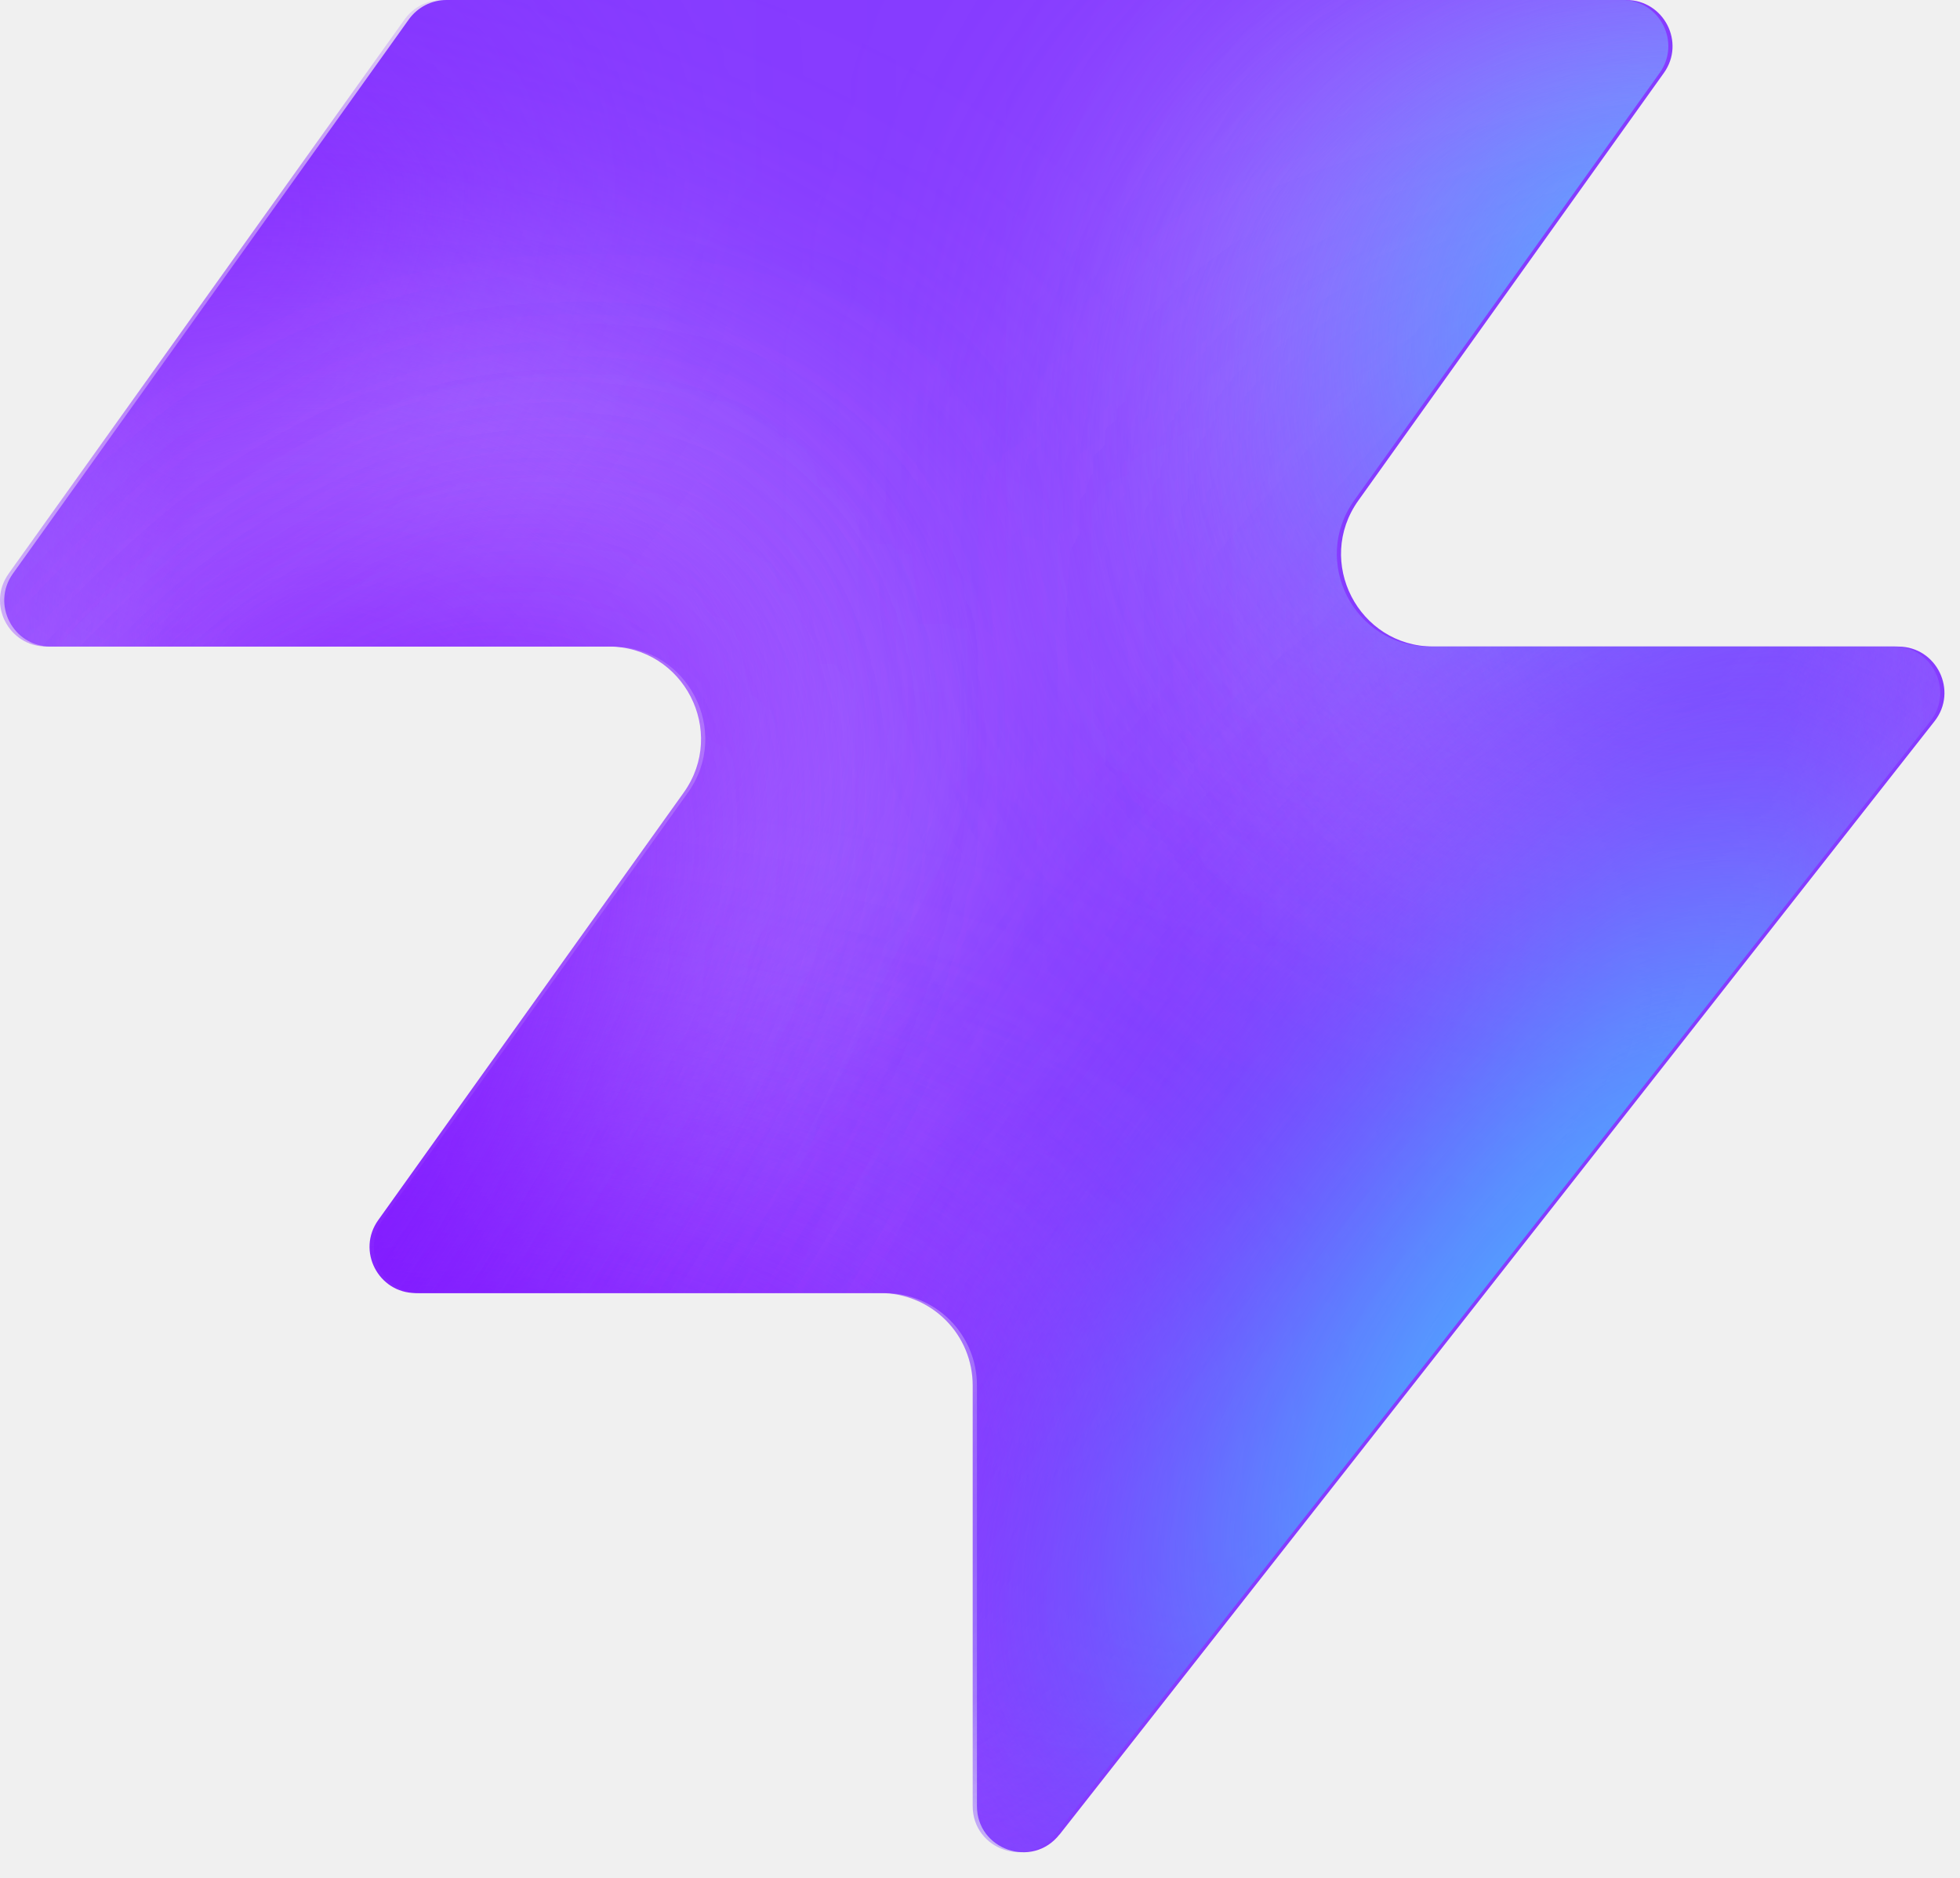
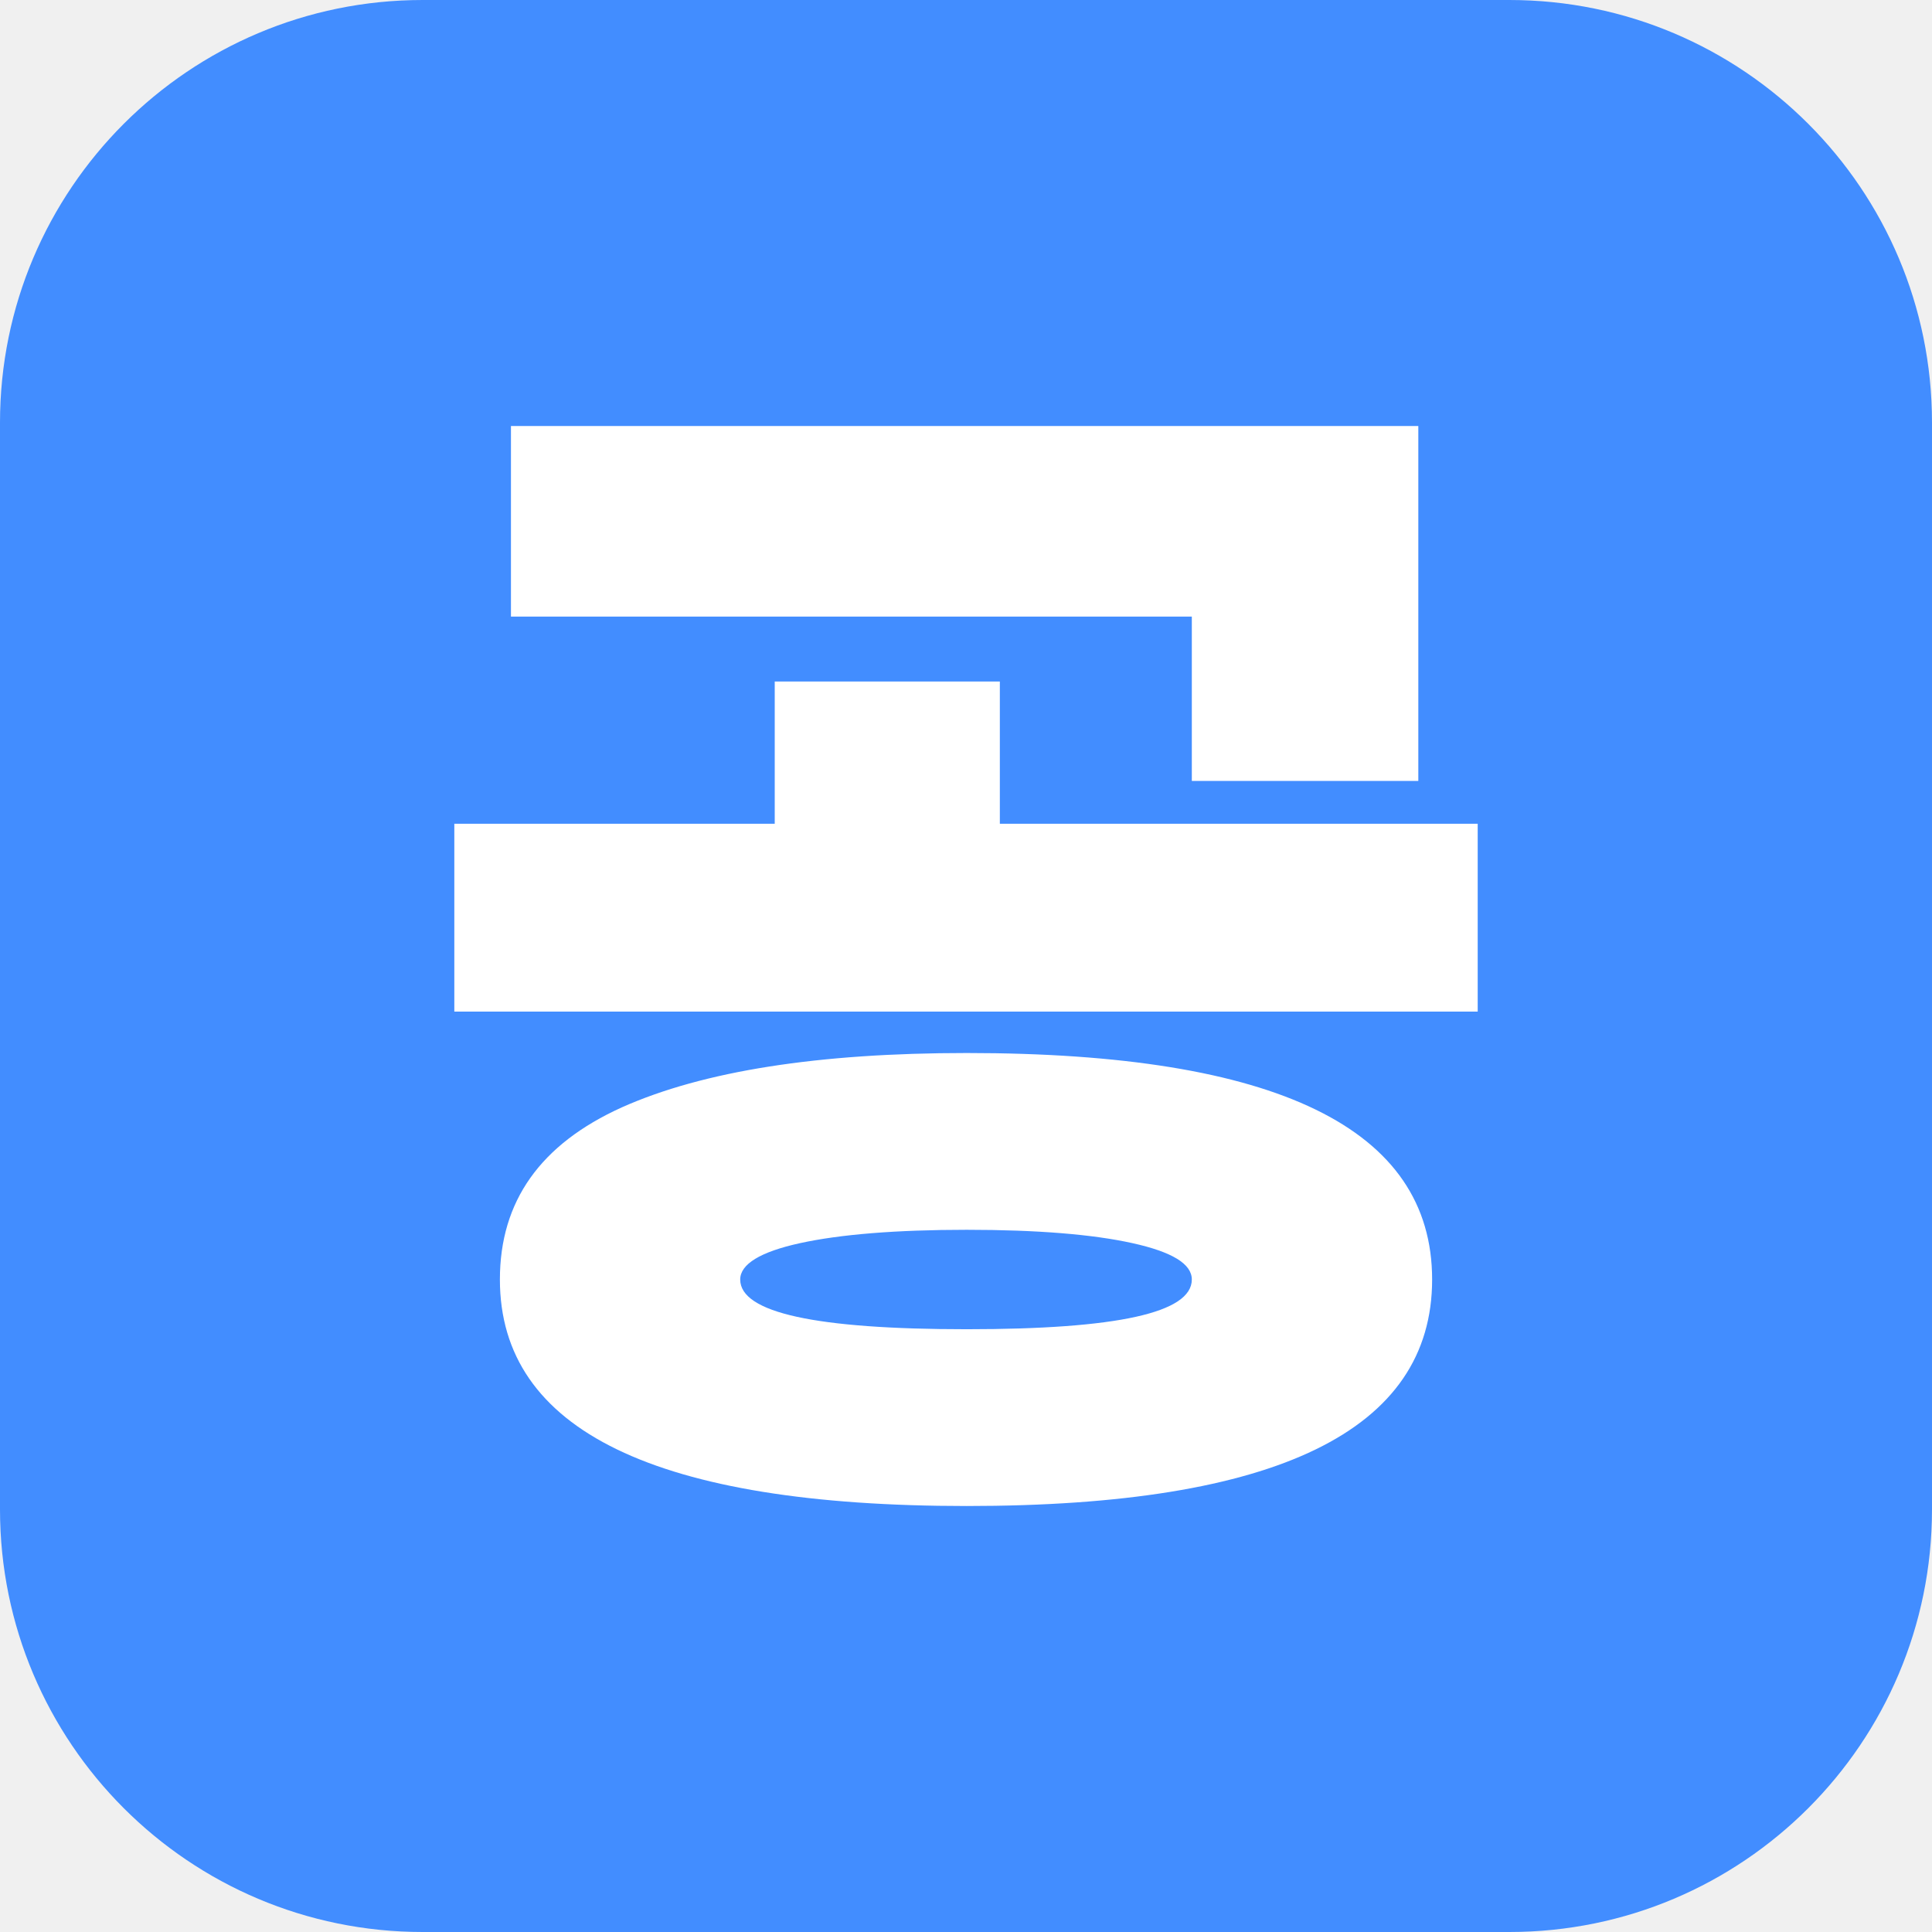
- <svg xmlns="http://www.w3.org/2000/svg" width="48" height="46" fill="none" viewBox="0 0 48 46">
-   <path fill="#863bff" d="M25.946 44.938c-.664.845-2.021.375-2.021-.698V33.937a2.26 2.26 0 0 0-2.262-2.262H10.287c-.92 0-1.456-1.04-.92-1.788l7.48-10.471c1.07-1.497 0-3.578-1.842-3.578H1.237c-.92 0-1.456-1.04-.92-1.788L10.013.474c.214-.297.556-.474.92-.474h28.894c.92 0 1.456 1.04.92 1.788l-7.48 10.471c-1.07 1.498 0 3.579 1.842 3.579h11.377c.943 0 1.473 1.088.89 1.83L25.947 44.94z" style="fill:#863bff;fill:color(display-p3 .525 .23 1);fill-opacity:1" />
-   <mask id="a" width="48" height="46" x="0" y="0" maskUnits="userSpaceOnUse" style="mask-type:alpha">
-     <path fill="#000" d="M25.842 44.938c-.664.844-2.021.375-2.021-.698V33.937a2.26 2.26 0 0 0-2.262-2.262H10.183c-.92 0-1.456-1.04-.92-1.788l7.48-10.471c1.07-1.498 0-3.579-1.842-3.579H1.133c-.92 0-1.456-1.04-.92-1.787L9.91.473c.214-.297.556-.474.92-.474h28.894c.92 0 1.456 1.04.92 1.788l-7.48 10.471c-1.07 1.498 0 3.578 1.842 3.578h11.377c.943 0 1.473 1.088.89 1.832L25.843 44.94z" style="fill:#000;fill-opacity:1" />
-   </mask>
-   <g mask="url(#a)">
-     <g filter="url(#b)">
-       <ellipse cx="5.508" cy="14.704" fill="#ede6ff" rx="5.508" ry="14.704" style="fill:#ede6ff;fill:color(display-p3 .927 .903 1);fill-opacity:1" transform="matrix(.00324 1 1 -.00324 -4.47 31.516)" />
-     </g>
-     <g filter="url(#c)">
-       <ellipse cx="10.399" cy="29.851" fill="#ede6ff" rx="10.399" ry="29.851" style="fill:#ede6ff;fill:color(display-p3 .927 .903 1);fill-opacity:1" transform="matrix(.00324 1 1 -.00324 -39.328 7.883)" />
-     </g>
-     <g filter="url(#d)">
-       <ellipse cx="5.508" cy="30.487" fill="#7e14ff" rx="5.508" ry="30.487" style="fill:#7e14ff;fill:color(display-p3 .492 .077 1);fill-opacity:1" transform="rotate(89.814 -25.913 -14.639)scale(1 -1)" />
-     </g>
-     <g filter="url(#e)">
-       <ellipse cx="5.508" cy="30.599" fill="#7e14ff" rx="5.508" ry="30.599" style="fill:#7e14ff;fill:color(display-p3 .492 .077 1);fill-opacity:1" transform="rotate(89.814 -32.644 -3.334)scale(1 -1)" />
-     </g>
-     <g filter="url(#f)">
-       <ellipse cx="5.508" cy="30.599" fill="#7e14ff" rx="5.508" ry="30.599" style="fill:#7e14ff;fill:color(display-p3 .492 .077 1);fill-opacity:1" transform="matrix(.00324 1 1 -.00324 -34.34 30.47)" />
-     </g>
-     <g filter="url(#g)">
-       <ellipse cx="14.072" cy="22.078" fill="#ede6ff" rx="14.072" ry="22.078" style="fill:#ede6ff;fill:color(display-p3 .927 .903 1);fill-opacity:1" transform="rotate(93.35 24.506 48.493)scale(-1 1)" />
-     </g>
-     <g filter="url(#h)">
-       <ellipse cx="3.47" cy="21.501" fill="#7e14ff" rx="3.47" ry="21.501" style="fill:#7e14ff;fill:color(display-p3 .492 .077 1);fill-opacity:1" transform="rotate(89.009 28.708 47.59)scale(-1 1)" />
-     </g>
-     <g filter="url(#i)">
-       <ellipse cx="3.47" cy="21.501" fill="#7e14ff" rx="3.47" ry="21.501" style="fill:#7e14ff;fill:color(display-p3 .492 .077 1);fill-opacity:1" transform="rotate(89.009 28.708 47.59)scale(-1 1)" />
-     </g>
-     <g filter="url(#j)">
-       <ellipse cx=".387" cy="8.972" fill="#7e14ff" rx="4.407" ry="29.108" style="fill:#7e14ff;fill:color(display-p3 .492 .077 1);fill-opacity:1" transform="rotate(39.51 .387 8.972)" />
-     </g>
-     <g filter="url(#k)">
-       <ellipse cx="47.523" cy="-6.092" fill="#7e14ff" rx="4.407" ry="29.108" style="fill:#7e14ff;fill:color(display-p3 .492 .077 1);fill-opacity:1" transform="rotate(37.892 47.523 -6.092)" />
-     </g>
-     <g filter="url(#l)">
-       <ellipse cx="41.412" cy="6.333" fill="#47bfff" rx="5.971" ry="9.665" style="fill:#47bfff;fill:color(display-p3 .28 .748 1);fill-opacity:1" transform="rotate(37.892 41.412 6.333)" />
-     </g>
-     <g filter="url(#m)">
-       <ellipse cx="-1.879" cy="38.332" fill="#7e14ff" rx="4.407" ry="29.108" style="fill:#7e14ff;fill:color(display-p3 .492 .077 1);fill-opacity:1" transform="rotate(37.892 -1.88 38.332)" />
-     </g>
-     <g filter="url(#n)">
-       <ellipse cx="-1.879" cy="38.332" fill="#7e14ff" rx="4.407" ry="29.108" style="fill:#7e14ff;fill:color(display-p3 .492 .077 1);fill-opacity:1" transform="rotate(37.892 -1.88 38.332)" />
-     </g>
-     <g filter="url(#o)">
-       <ellipse cx="35.651" cy="29.907" fill="#7e14ff" rx="4.407" ry="29.108" style="fill:#7e14ff;fill:color(display-p3 .492 .077 1);fill-opacity:1" transform="rotate(37.892 35.651 29.907)" />
-     </g>
-     <g filter="url(#p)">
-       <ellipse cx="38.418" cy="32.4" fill="#47bfff" rx="5.971" ry="15.297" style="fill:#47bfff;fill:color(display-p3 .28 .748 1);fill-opacity:1" transform="rotate(37.892 38.418 32.4)" />
-     </g>
+ <svg xmlns="http://www.w3.org/2000/svg" width="512" height="512" viewBox="0 0 512 512">
+   <rect width="512" height="512" rx="112" fill="#428dff" />
+   <g transform="translate(120.4 108.87) scale(12.2)" fill="#ffffff">
+     <path d="M22.23,13.05H0v-4.08h6.96v-3.09h4.89v3.09h10.38v4.08ZM21.24,18.87c0,3.28-3.37,4.92-10.11,4.92S.99,22.15.99,18.87c0-1.7.88-2.94,2.65-3.74,1.77-.79,4.27-1.18,7.49-1.18,6.74,0,10.11,1.64,10.11,4.92ZM1.23,4.47V.33h19.71v7.71h-4.92v-3.57H1.23ZM16.02,18.87c0-.34-.43-.6-1.29-.79-.86-.19-2.06-.29-3.6-.29s-2.75.1-3.62.29c-.87.19-1.3.46-1.3.79,0,.72,1.64,1.08,4.92,1.08s4.89-.36,4.89-1.08Z" />
  </g>
-   <defs>
-     <filter id="b" width="60.045" height="41.654" x="-19.77" y="16.149" color-interpolation-filters="sRGB" filterUnits="userSpaceOnUse">
-       <feFlood flood-opacity="0" result="BackgroundImageFix" />
-       <feBlend in="SourceGraphic" in2="BackgroundImageFix" result="shape" />
-       <feGaussianBlur result="effect1_foregroundBlur_2002_17158" stdDeviation="7.659" />
-     </filter>
-     <filter id="c" width="90.34" height="51.437" x="-54.613" y="-7.533" color-interpolation-filters="sRGB" filterUnits="userSpaceOnUse">
-       <feFlood flood-opacity="0" result="BackgroundImageFix" />
-       <feBlend in="SourceGraphic" in2="BackgroundImageFix" result="shape" />
-       <feGaussianBlur result="effect1_foregroundBlur_2002_17158" stdDeviation="7.659" />
-     </filter>
-     <filter id="d" width="79.355" height="29.4" x="-49.64" y="2.03" color-interpolation-filters="sRGB" filterUnits="userSpaceOnUse">
-       <feFlood flood-opacity="0" result="BackgroundImageFix" />
-       <feBlend in="SourceGraphic" in2="BackgroundImageFix" result="shape" />
-       <feGaussianBlur result="effect1_foregroundBlur_2002_17158" stdDeviation="4.596" />
-     </filter>
-     <filter id="e" width="79.579" height="29.4" x="-45.045" y="20.029" color-interpolation-filters="sRGB" filterUnits="userSpaceOnUse">
-       <feFlood flood-opacity="0" result="BackgroundImageFix" />
-       <feBlend in="SourceGraphic" in2="BackgroundImageFix" result="shape" />
-       <feGaussianBlur result="effect1_foregroundBlur_2002_17158" stdDeviation="4.596" />
-     </filter>
-     <filter id="f" width="79.579" height="29.4" x="-43.513" y="21.178" color-interpolation-filters="sRGB" filterUnits="userSpaceOnUse">
-       <feFlood flood-opacity="0" result="BackgroundImageFix" />
-       <feBlend in="SourceGraphic" in2="BackgroundImageFix" result="shape" />
-       <feGaussianBlur result="effect1_foregroundBlur_2002_17158" stdDeviation="4.596" />
-     </filter>
-     <filter id="g" width="74.749" height="58.852" x="15.756" y="-17.901" color-interpolation-filters="sRGB" filterUnits="userSpaceOnUse">
-       <feFlood flood-opacity="0" result="BackgroundImageFix" />
-       <feBlend in="SourceGraphic" in2="BackgroundImageFix" result="shape" />
-       <feGaussianBlur result="effect1_foregroundBlur_2002_17158" stdDeviation="7.659" />
-     </filter>
-     <filter id="h" width="61.377" height="25.362" x="23.548" y="2.284" color-interpolation-filters="sRGB" filterUnits="userSpaceOnUse">
-       <feFlood flood-opacity="0" result="BackgroundImageFix" />
-       <feBlend in="SourceGraphic" in2="BackgroundImageFix" result="shape" />
-       <feGaussianBlur result="effect1_foregroundBlur_2002_17158" stdDeviation="4.596" />
-     </filter>
-     <filter id="i" width="61.377" height="25.362" x="23.548" y="2.284" color-interpolation-filters="sRGB" filterUnits="userSpaceOnUse">
-       <feFlood flood-opacity="0" result="BackgroundImageFix" />
-       <feBlend in="SourceGraphic" in2="BackgroundImageFix" result="shape" />
-       <feGaussianBlur result="effect1_foregroundBlur_2002_17158" stdDeviation="4.596" />
-     </filter>
-     <filter id="j" width="56.045" height="63.649" x="-27.636" y="-22.853" color-interpolation-filters="sRGB" filterUnits="userSpaceOnUse">
-       <feFlood flood-opacity="0" result="BackgroundImageFix" />
-       <feBlend in="SourceGraphic" in2="BackgroundImageFix" result="shape" />
-       <feGaussianBlur result="effect1_foregroundBlur_2002_17158" stdDeviation="4.596" />
-     </filter>
-     <filter id="k" width="54.814" height="64.646" x="20.116" y="-38.415" color-interpolation-filters="sRGB" filterUnits="userSpaceOnUse">
-       <feFlood flood-opacity="0" result="BackgroundImageFix" />
-       <feBlend in="SourceGraphic" in2="BackgroundImageFix" result="shape" />
-       <feGaussianBlur result="effect1_foregroundBlur_2002_17158" stdDeviation="4.596" />
-     </filter>
-     <filter id="l" width="33.541" height="35.313" x="24.641" y="-11.323" color-interpolation-filters="sRGB" filterUnits="userSpaceOnUse">
-       <feFlood flood-opacity="0" result="BackgroundImageFix" />
-       <feBlend in="SourceGraphic" in2="BackgroundImageFix" result="shape" />
-       <feGaussianBlur result="effect1_foregroundBlur_2002_17158" stdDeviation="4.596" />
-     </filter>
-     <filter id="m" width="54.814" height="64.646" x="-29.286" y="6.009" color-interpolation-filters="sRGB" filterUnits="userSpaceOnUse">
-       <feFlood flood-opacity="0" result="BackgroundImageFix" />
-       <feBlend in="SourceGraphic" in2="BackgroundImageFix" result="shape" />
-       <feGaussianBlur result="effect1_foregroundBlur_2002_17158" stdDeviation="4.596" />
-     </filter>
-     <filter id="n" width="54.814" height="64.646" x="-29.286" y="6.009" color-interpolation-filters="sRGB" filterUnits="userSpaceOnUse">
-       <feFlood flood-opacity="0" result="BackgroundImageFix" />
-       <feBlend in="SourceGraphic" in2="BackgroundImageFix" result="shape" />
-       <feGaussianBlur result="effect1_foregroundBlur_2002_17158" stdDeviation="4.596" />
-     </filter>
-     <filter id="o" width="54.814" height="64.646" x="8.244" y="-2.416" color-interpolation-filters="sRGB" filterUnits="userSpaceOnUse">
-       <feFlood flood-opacity="0" result="BackgroundImageFix" />
-       <feBlend in="SourceGraphic" in2="BackgroundImageFix" result="shape" />
-       <feGaussianBlur result="effect1_foregroundBlur_2002_17158" stdDeviation="4.596" />
-     </filter>
-     <filter id="p" width="39.409" height="43.623" x="18.713" y="10.588" color-interpolation-filters="sRGB" filterUnits="userSpaceOnUse">
-       <feFlood flood-opacity="0" result="BackgroundImageFix" />
-       <feBlend in="SourceGraphic" in2="BackgroundImageFix" result="shape" />
-       <feGaussianBlur result="effect1_foregroundBlur_2002_17158" stdDeviation="4.596" />
-     </filter>
-   </defs>
</svg>
